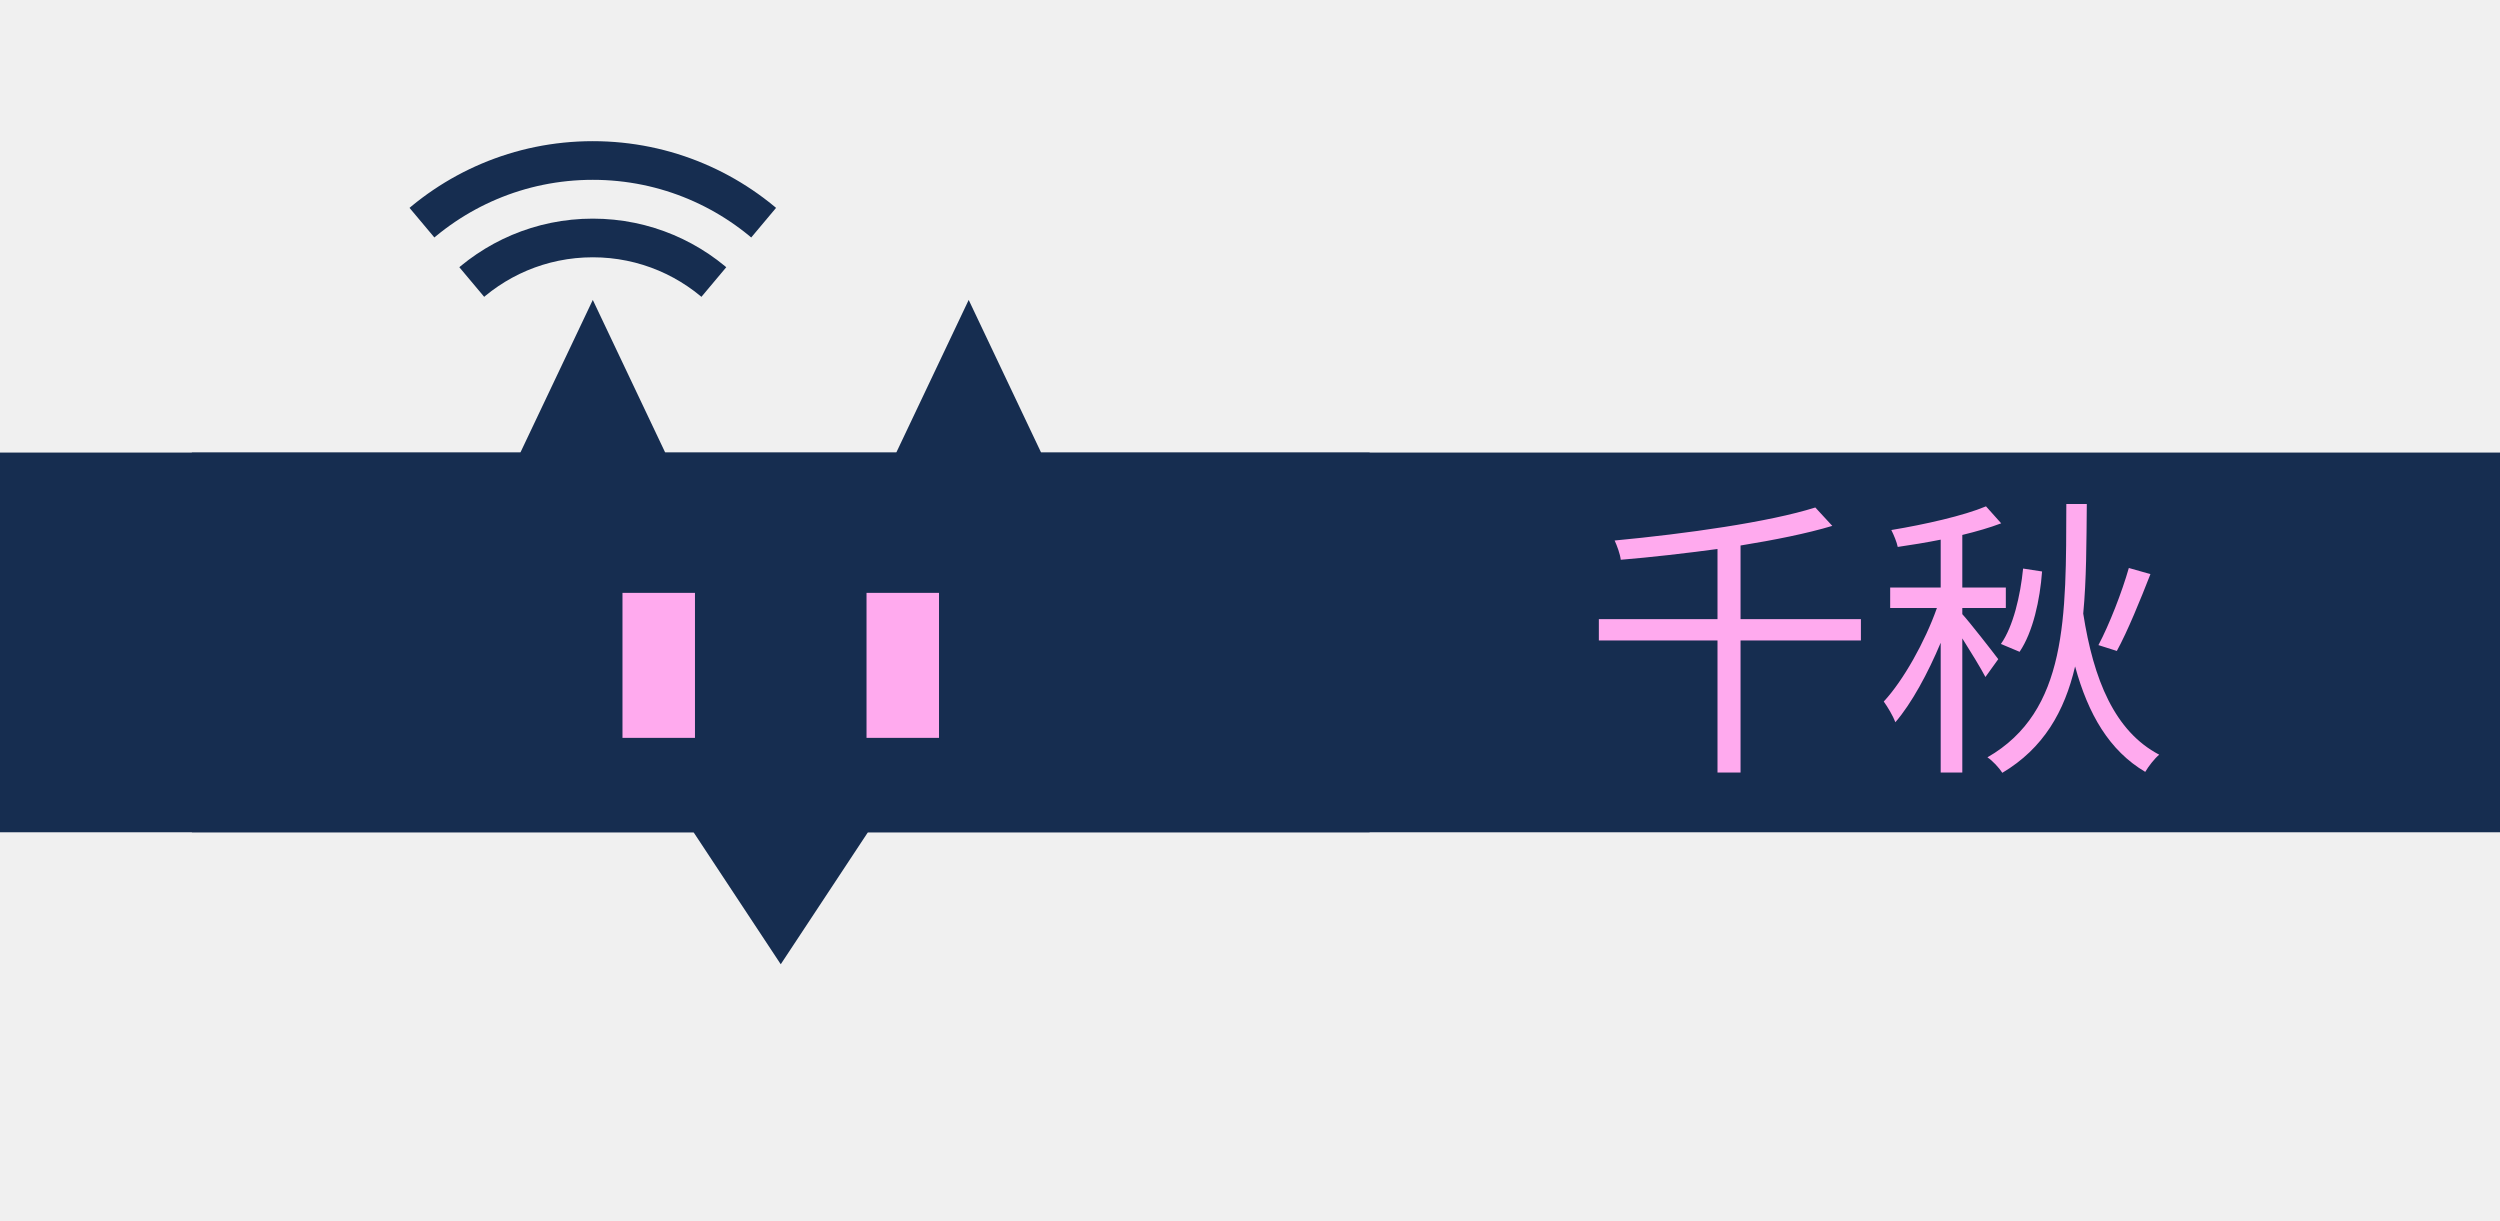
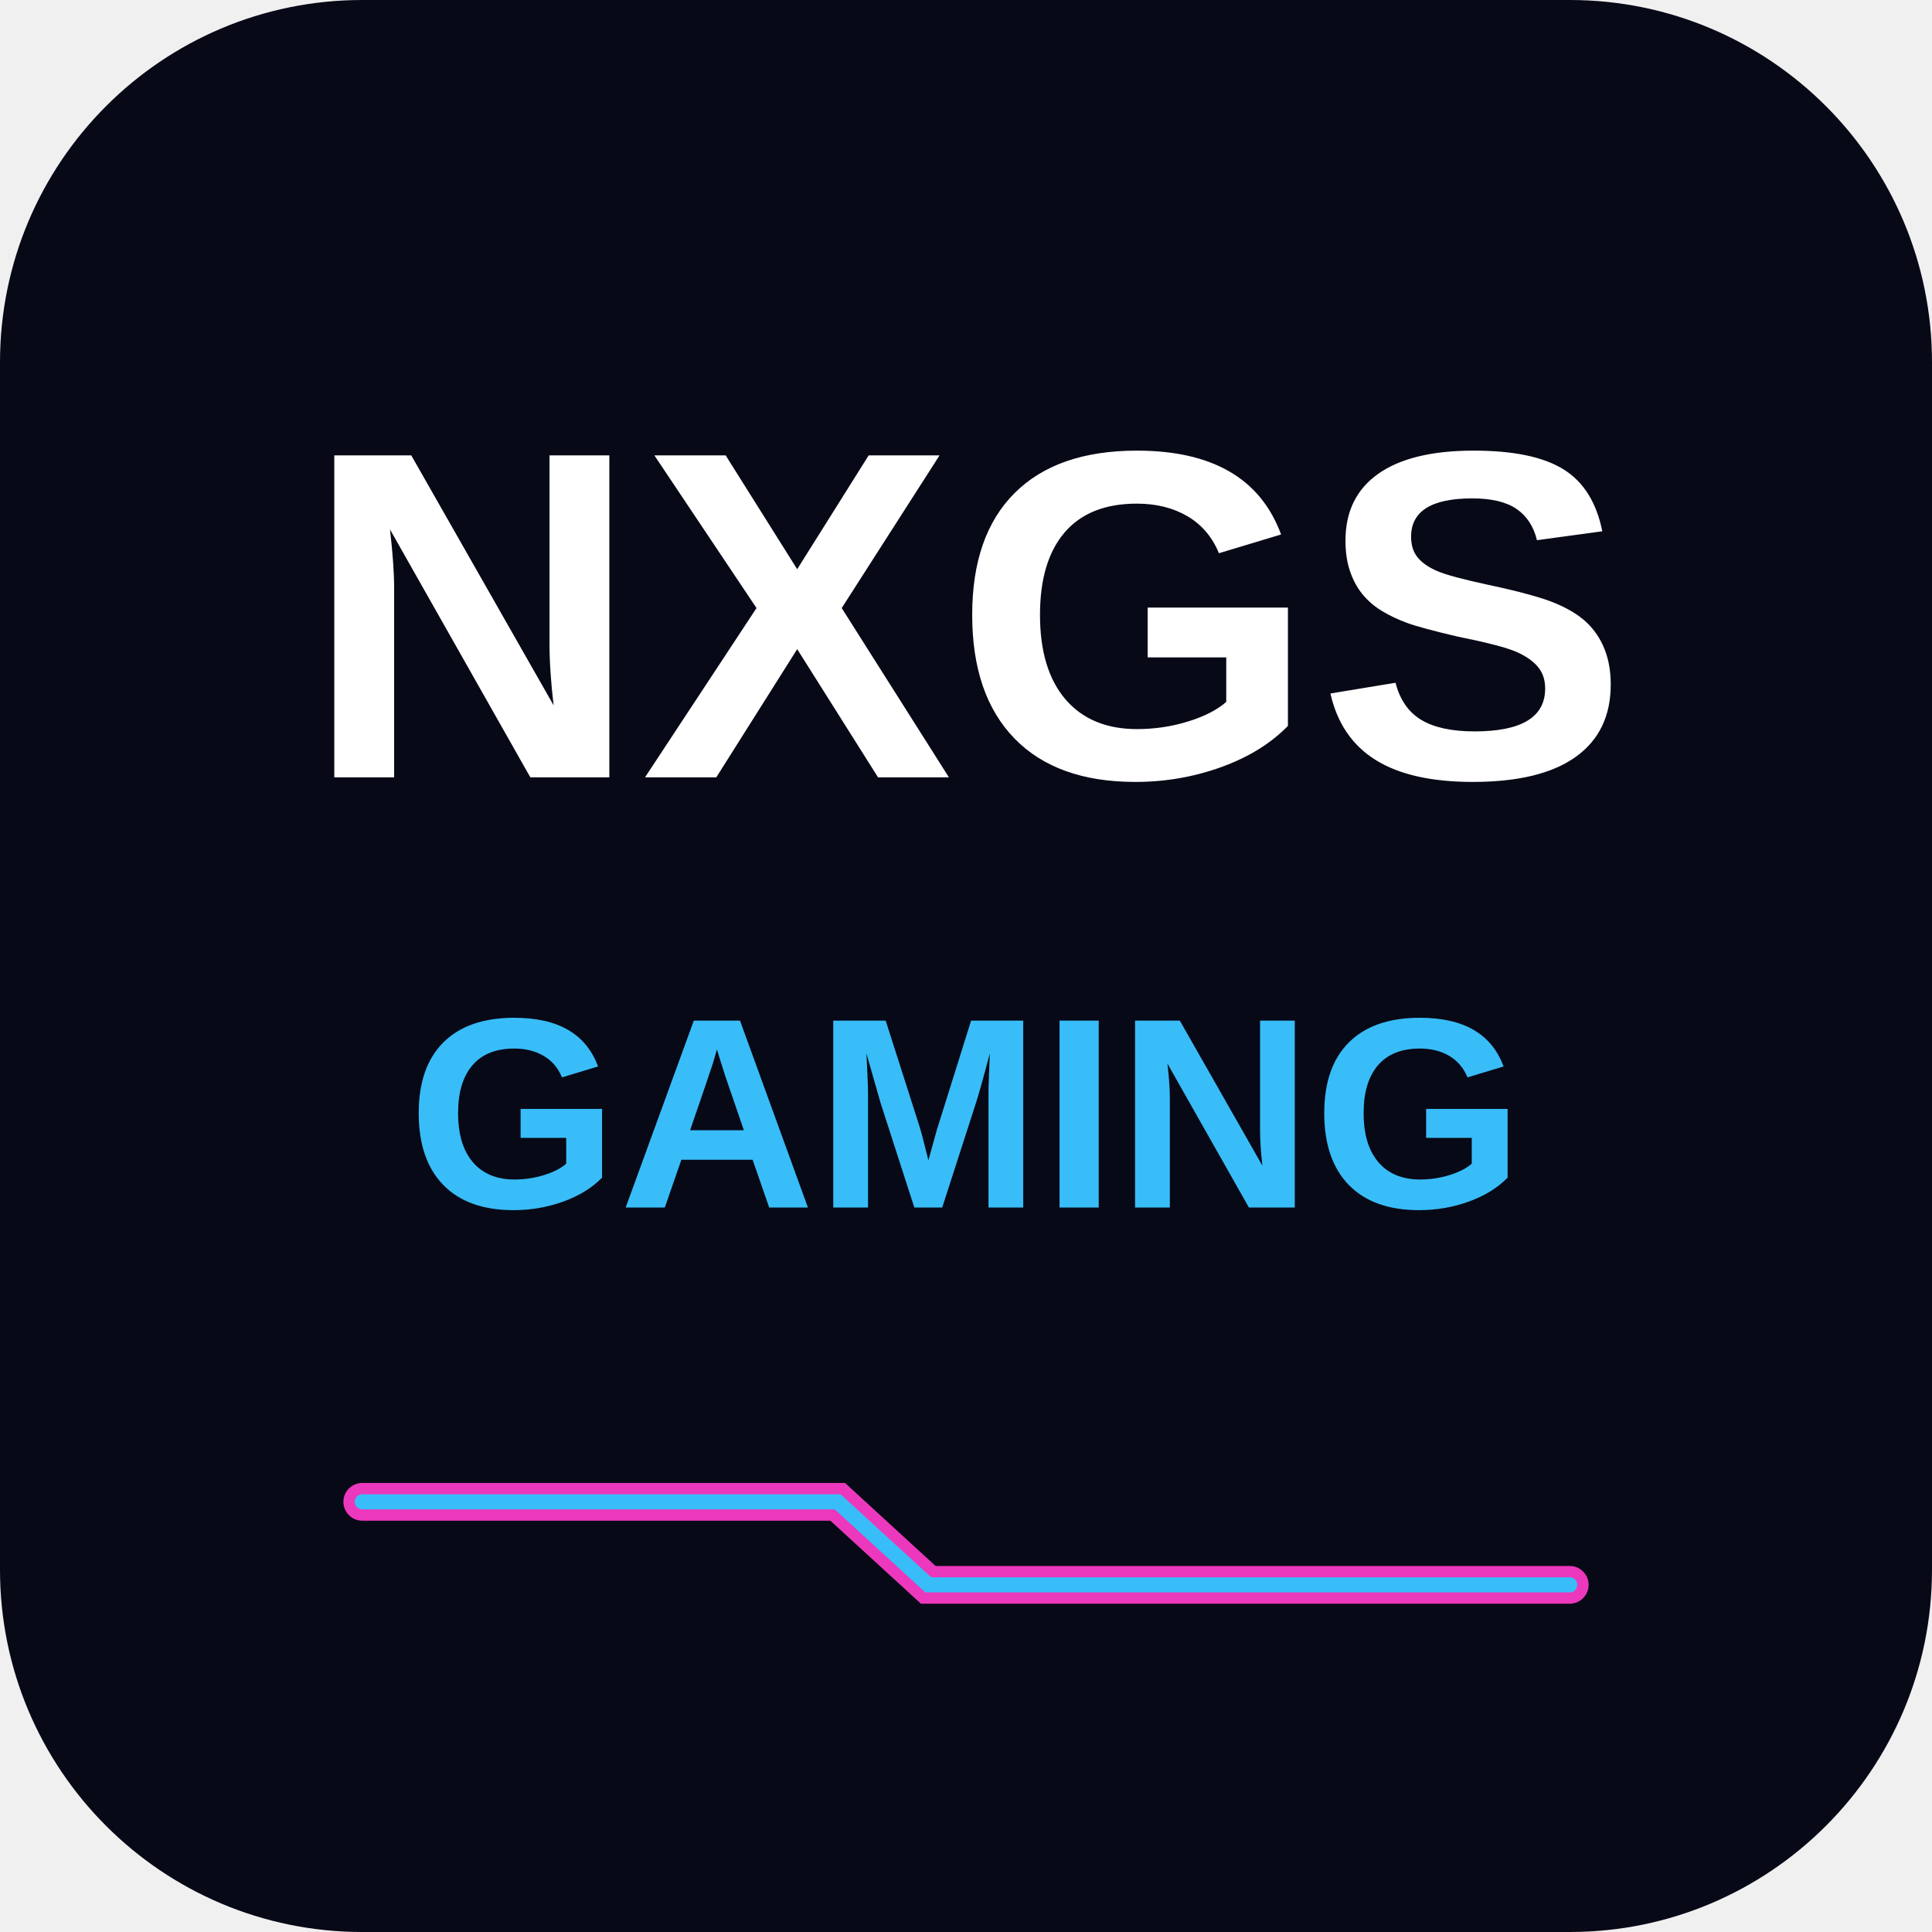
- <svg xmlns="http://www.w3.org/2000/svg" xmlns:xlink="http://www.w3.org/1999/xlink" id="svg8" version="1.1" viewBox="0 0 270.933 132.292" height="500" width="1024">
-   <defs id="defs2">
-     <clipPath id="clipPath869" clipPathUnits="userSpaceOnUse">
-       <path style="fill:#008080;fill-opacity:1;stroke:none;stroke-width:11.121;stroke-miterlimit:4;stroke-dasharray:none;stroke-opacity:1" id="path871" d="m -143.738,56.832 a 79.375,79.375 0 0 1 102.043,2e-6 l -51.021,60.805 z" />
-     </clipPath>
-     <clipPath id="clipPath964" clipPathUnits="userSpaceOnUse">
-       <circle transform="scale(-1,1)" r="135.467" cy="161.494" cx="-135.467" id="circle966" style="display:inline;fill:#ff9955;fill-opacity:1;stroke:none;stroke-width:8.467;stroke-miterlimit:4;stroke-dasharray:none;stroke-opacity:1" />
-     </clipPath>
-     <clipPath id="clipPath891" clipPathUnits="userSpaceOnUse">
-       <circle r="135.467" cy="161.533" cx="135.467" id="circle893" style="display:inline;fill:#cfff0d;fill-opacity:1;stroke:none;stroke-width:8.467;stroke-miterlimit:4;stroke-dasharray:none;stroke-opacity:1" />
-     </clipPath>
-   </defs>
-   <g transform="matrix(0.4948481,0,0,0.4948481,-291.1382,-10.31307)" style="display:inline" id="g975">
-     <rect style="fill:#162d50;fill-opacity:1;stroke:none;stroke-width:17.248;stroke-miterlimit:4;stroke-dasharray:none;stroke-opacity:1" id="rect905" width="1096.764" height="83.155" x="135.467" y="119.956" />
-     <text xml:space="preserve" style="font-style:normal;font-weight:normal;font-size:63.987px;line-height:1.25;font-family:sans-serif;letter-spacing:0px;word-spacing:0px;fill:#ffaaee;fill-opacity:1;stroke:none;stroke-width:1.6" x="935.166" y="184.901" id="text990">
-       <tspan id="tspan988" x="935.166" y="184.901" style="fill:#ffaaee;fill-opacity:1;stroke-width:1.6">千秋</tspan>
-       <tspan x="935.166" y="264.884" id="tspan992" />
-     </text>
-   </g>
-   <g style="display:inline" transform="translate(0,-26.06663)" id="layer1">
-     <g transform="matrix(0.4948481,0,0,0.4948481,17.57632,15.75353)" style="display:inline" clip-path="url(#clipPath891)" id="g1005">
-       <g style="display:none;stroke:none" transform="matrix(-1,0,0,1,262.2803,19.50357)" id="g1033">
-         <path style="display:inline;fill:#162d50;stroke:none;stroke-width:0.265px;stroke-linecap:butt;stroke-linejoin:miter;stroke-opacity:1" d="M -8.653,183.607 H 107.723 l 19.09,28.908 V 100.452 H -8.653 Z" id="path1019" />
-         <rect y="131.068" x="92.383" height="31.75" width="15.497" id="rect1021" style="fill:#ffaaee;fill-opacity:1;stroke:none;stroke-width:0.186;stroke-miterlimit:4;stroke-dasharray:none" />
-         <path transform="matrix(0.7028003,0,0,0.855321,32.49527,20.35597)" d="m 104.251,104.122 -28.615,0 -28.615,0 14.308,-24.782 14.308,-24.782 14.308,24.782 z" id="path1023" style="fill:#162d50;fill-opacity:1;stroke:none;stroke-width:0.5;stroke-miterlimit:4;stroke-dasharray:none" />
-         <flowRoot transform="matrix(0.2645833,0,0,0.2645833,-8.652999,15.86128)" style="font-style:normal;font-weight:normal;font-size:40px;line-height:1.25;font-family:sans-serif;letter-spacing:0px;word-spacing:0px;display:inline;fill:#000000;fill-opacity:1;stroke:none" id="flowRoot1031" xml:space="preserve">
-           <flowRegion style="stroke:none" id="flowRegion1027">
-             <rect style="stroke:none" y="54" x="-374.286" height="78.571" width="104.286" id="rect1025" />
-           </flowRegion>
-           <flowPara id="flowPara1029" />
-         </flowRoot>
-       </g>
-       <use x="0" y="0" xlink:href="#g4527" id="use4535" width="100%" height="100%" transform="matrix(-1,0,0,1,270.9334,-5.3583985e-6)" style="display:none" />
-       <g id="g4527" transform="matrix(-1,0,0,1,262.2803,19.50357)" style="display:inline;stroke:none">
-         <path id="path4518" transform="matrix(-0.2645833,0,0,0.2645833,262.2803,6.563066)" d="m 356.428,228.504 -38.004,80.111 -21.938,46.242 H 0 V 669.143 H 439.848 L 512,778.4 584.152,669.143 H 1024 V 354.857 H 727.514 l -21.938,-46.242 -38.004,-80.111 -38.006,80.111 -21.938,46.242 H 512 416.371 l -21.938,-46.242 z" style="display:inline;fill:#162d50;stroke:none;stroke-width:1px;stroke-linecap:butt;stroke-linejoin:miter;stroke-opacity:1" />
-         <rect style="display:inline;fill:#ffaaee;fill-opacity:1;stroke:none;stroke-width:0.188;stroke-miterlimit:4;stroke-dasharray:none" id="rect1043" width="15.875" height="31.75" x="92.153" y="131.182" />
-         <rect y="131.182" x="145.599" height="31.75" width="15.875" id="rect1047" style="display:inline;fill:#ffaaee;fill-opacity:1;stroke:none;stroke-width:0.188;stroke-miterlimit:4;stroke-dasharray:none" />
-       </g>
-       <g id="g844" transform="translate(187.0221,-3.438727)" style="fill:none" clip-path="url(#clipPath869)">
-         <circle cy="117.637" cx="-92.717" id="path830" style="fill:none;fill-opacity:1;stroke:#162d50;stroke-width:8.467;stroke-miterlimit:4;stroke-dasharray:none;stroke-opacity:1" r="58.208" />
-         <circle style="fill:none;fill-opacity:1;stroke:#162d50;stroke-width:8.467;stroke-miterlimit:4;stroke-dasharray:none;stroke-opacity:1" id="circle840" cx="-92.717" cy="117.637" r="41.242" />
-       </g>
-     </g>
-   </g>
+ <svg xmlns="http://www.w3.org/2000/svg" viewBox="0 0 512 512" role="img" aria-label="NXGS Gaming icon">
+   <rect width="512" height="512" rx="96" fill="#080917" />
+   <text x="256" y="206" text-anchor="middle" font-family="Arial, Helvetica, sans-serif" font-size="124" font-weight="800" fill="#ffffff">NXGS</text>
+   <text x="256" y="320" text-anchor="middle" font-family="Arial, Helvetica, sans-serif" font-size="72" font-weight="700" fill="#38bdf8">GAMING</text>
+   <path d="M96 398h126l24 22h170" fill="none" stroke="#ec38bc" stroke-width="10" stroke-linecap="round" />
+   <path d="M96 398h126l24 22h170" fill="none" stroke="#38bdf8" stroke-width="4" stroke-linecap="round" />
</svg>
